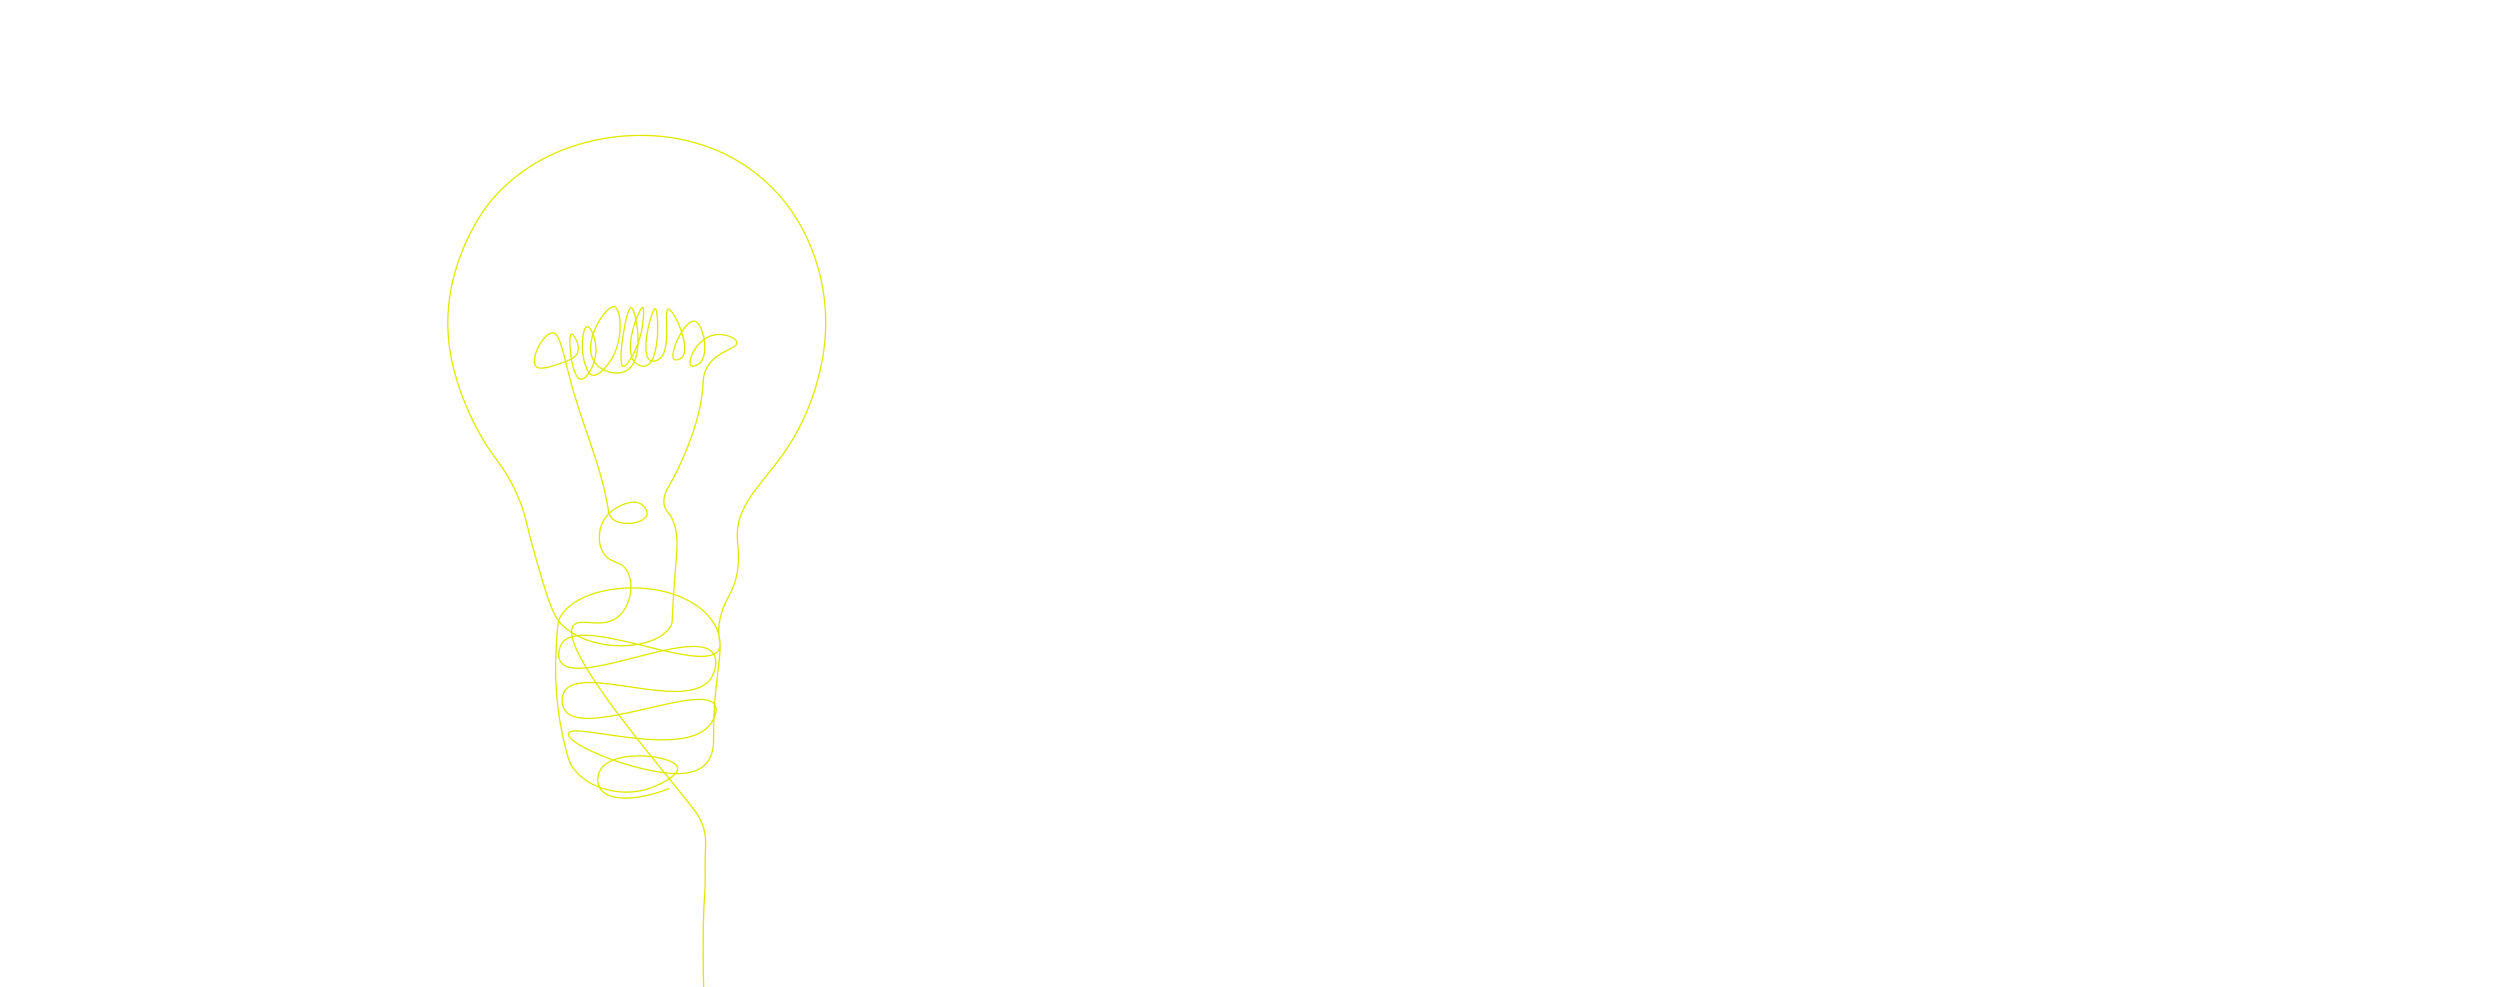
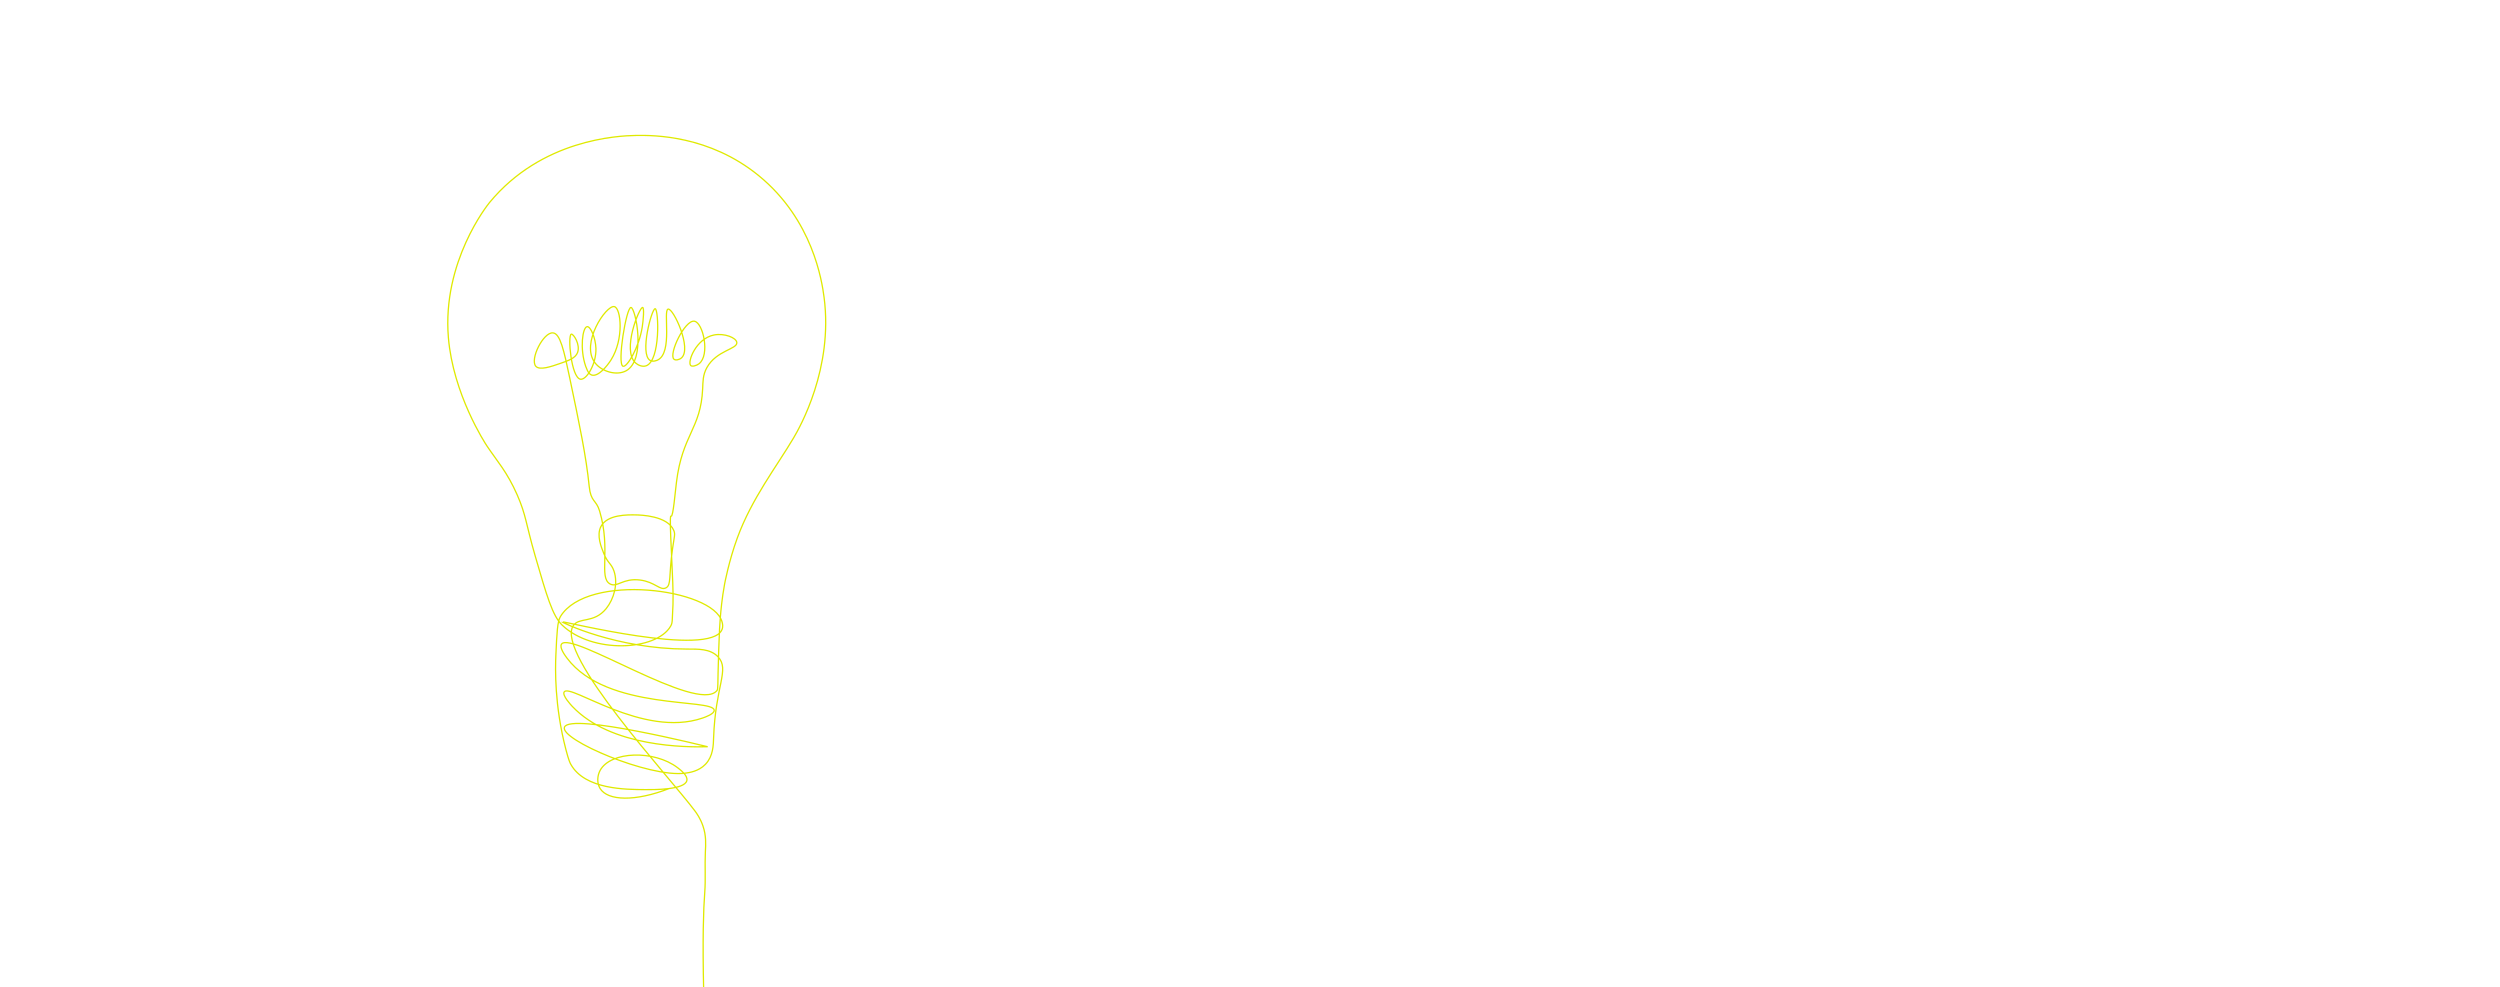
<svg xmlns="http://www.w3.org/2000/svg" id="_레이어_1" viewBox="0 0 1920 758">
  <defs>
    <style>.cls-1{fill:none;stroke:#dfe900;stroke-miterlimit:10;}</style>
  </defs>
-   <path class="cls-1" d="M514.03,605.55c-26.15,10.21-47.25,9.57-53.17,0-2.61-4.23-2.09-9.94,0-13.82,9.39-17.44,57.62-11.68,59.55-2.13,1.14,5.65-13.67,13.79-24.72,16.84-21.48,5.93-47.59-2.2-57.26-19.35-.66-1.16-1.65-3.11-3.84-11.52-8.81-33.88-8.15-62.02-7.68-72.51.76-17.1,1.14-25.66,3.52-29.59,17.04-28.24,91.35-31.3,116.24,2.85,13.75,18.87.98,33.4,1.37,90.28.03,4.03.16,13.65-6.24,20.34-5.15,5.39-12.19,6.41-15.53,6.84-27.88,3.66-92.61-21.37-89.73-30.59,2.91-9.3,91.35,21.62,110.12-8.56.76-1.22,5.12-8.24,2.45-13.05-10-17.98-101.06,25.98-115.42,3.67-2.5-3.88-2.69-9.78-.41-13.87,12.4-22.22,93.77,16.59,112.57-10.2,3.73-5.31,5.51-13.94,2.04-19.17-14.02-21.12-104.92,26.27-117.46,6.12-2.62-4.21-1.05-10.11.82-13.46,13.3-23.89,108.58,24.42,120.73,4.49,3.11-5.11-2.21-9.46,1.23-24.87,2.52-11.26,6.75-15.18,10.3-24.73,5.73-15.42,3.06-27.74,2.75-36.41-1.04-29.14,23.67-43.71,43.28-76.94,4.71-7.98,30.53-53.3,23.36-107.86-1.62-12.33-8.58-59.48-50.15-93.43-38.06-31.08-80.68-31.11-94.12-30.91-14.4.21-72.72,3.12-112.66,51.52-1.5,1.82-36.46,45.49-31.6,103.73,3.62,43.45,28.25,81.19,29.54,83.12,7.9,11.85,15.48,19.83,23.36,37.78,6.82,15.54,6.58,21.97,13.74,46.71,8.87,30.66,13.3,45.98,20.62,53.09,23.13,22.43,72.55,19.9,83.45.89,1.51-2.64,1.13-3.59,1.78-16.55,1.97-39.62,6.56-51.86-1.6-67.97-.82-1.62-3.99-3.8-5.02-8-1.64-6.67,2.21-12.87,3.52-15.06,7.16-11.96,23.6-46.18,25.89-74.61.52-6.41.18-10.83,3.27-16.39,7.3-13.14,23.42-14.08,22.97-19.16-.33-3.79-9.66-7.39-17.53-5.84-13.68,2.7-20.51,20.38-17.95,23.39.99,1.16,4.33.29,6.41-1.28,8.69-6.6,3.22-31.6-3.52-32.69-7.33-1.18-19.97,25.31-15.7,29.16,1.24,1.12,4.08.49,5.77-.96,8.23-7.11-6.21-38.35-10.25-37.49-4.04.86,3.78,33.38-8.01,39.1-.53.25-3.49,1.62-5.77.32-8.32-4.75,1.26-40.05,3.85-39.74,2.7.32,4.29,40.14-7.05,43.9-2.88.96-6.14-.57-8.01-2.24-10.71-9.6,2.98-43.09,5.45-42.62,1.27.24.55,9.62-.32,15.06-2.57,16.11-11.76,31.09-14.74,30.12-4.77-1.55,2.5-45.34,6.09-45.18,3.41.15,12,40.24-3.85,48.71-7.23,3.86-18.5.6-23.71-6.09-11.59-14.87,8.48-44.56,14.74-43.26,5.21,1.08,7.61,25.05-2.56,41.02-2.88,4.52-9.74,13.06-14.74,11.54-1.33-.4-2.88-1.63-4.63-6.61-4.7-13.41-2.47-30.23,1.1-30.56,2.67-.25,6.47,8.72,6.73,16.66.39,12.01-7.23,24.42-11.86,23.71-7.13-1.09-10-33.79-7.05-34.61,1.61-.44,7.11,7.99,4.81,14.1-1.63,4.33-6.65,6.08-13.14,8.33-7.27,2.53-15.96,5.55-18.91,2.24-4.71-5.29,5.76-26.3,13.14-25.64,4.18.37,6.21,7.6,12.82,34.29,8.56,34.55,24.58,67.33,29.8,102.54.09.64.44,3.04,2.24,5.13,6.3,7.3,25.1,4.61,27.24-1.92.93-2.85-1.34-6.28-3.52-8.01-7.19-5.7-19.71,2.17-20.83,2.88-1.9,1.22-8.15,5.39-10.9,13.78-.27.83-3.74,11.98,2.24,20.83,5.14,7.61,11.66,5.23,16.66,11.54,7.05,8.89,4.73,27.02-4.49,35.89-12.43,11.96-30.62.57-35.75,8.03-12.52,18.2,74.63,116.67,93.57,142.25,1.25,1.69,4.1,5.62,6.09,11.41,2.62,7.63,2.17,13.93,1.87,20.21-.5,10.32.31,20.69-.48,31-1,12.99-1.75,35.43-.79,76.95" />
+   <path class="cls-1" d="M514.03,605.55c-26.15,10.21-47.25,9.57-53.17,0-2.61-4.23-2.09-9.94,0-13.82,8.02-14.91,41.54-15.9,59.55-2.13,2.37,1.81,7.99,6.11,7.09,9.9-1.69,7.15-25.34,6.99-31.81,6.94-15.28-.1-46.4-.09-57.26-19.35-.66-1.16-1.65-3.11-3.84-11.52-8.81-33.88-8.15-62.02-7.68-72.51.77-17.21,1.2-25.82,3.52-29.59,20.73-33.73,116.95-21.59,124.07,4.02.37,1.32.99,3.57,0,6-8.95,21.86-122.86-6.79-123-6-.09.49,41.78,20.89,96,21,8.42.02,17.98-.45,24,6,9.06,9.71-2.08,22.01-3.45,62.12-.19,5.54-.28,14.11-6.24,20.34-5.24,5.48-12.43,6.43-15.53,6.84-27.68,3.68-96.32-25.76-92.78-35.3,4.25-11.45,109.23,14.87,110,15-16.18.43-74.14.53-104-31-.91-.96-7.96-8.5-6.21-11.1,4.62-6.87,60.38,35.7,106.21,20.1,2.02-.69,9.15-3.19,9-6-.52-9.47-82.41.69-113-40-1.59-2.12-6.09-8.21-4.25-10.81,7.38-10.47,104.16,53.42,119.25,35.81,1.19-1.38.49-1.66,1.47-31.32.49-14.89.86-20.37,1.23-24.87.39-4.72,1.21-14.47,3.3-25.81,0,0,3.23-17.51,9.75-35.33,11.13-30.41,30.31-54.97,43.28-76.94,4.71-7.98,30.53-53.3,23.36-107.86-1.62-12.33-8.58-59.48-50.15-93.43-38.06-31.08-80.68-31.11-94.12-30.91-14.4.21-72.72,3.12-112.66,51.52-1.5,1.82-36.46,45.49-31.6,103.73,3.62,43.45,28.25,81.19,29.54,83.12,7.9,11.85,15.48,19.83,23.36,37.78,6.82,15.54,6.58,21.97,13.74,46.71,8.87,30.66,13.3,45.98,20.62,53.09,23.13,22.43,72.55,19.9,83.45.89,1.51-2.64,1.14-3.59,1.78-16.55.77-15.4-3.35-67.77-1.6-67.97.09-.01.12.13.25.13,1.48.05,3.01-17.9,4-26,4.5-36.86,18.69-40.81,20.14-71.81.26-5.52.05-10.6,3.27-16.39,7.3-13.14,23.42-14.08,22.97-19.16-.33-3.79-9.66-7.39-17.53-5.84-13.68,2.7-20.51,20.38-17.95,23.39.99,1.16,4.33.29,6.41-1.28,8.69-6.6,3.22-31.6-3.53-32.69-7.33-1.18-19.97,25.31-15.7,29.16,1.24,1.12,4.08.49,5.77-.96,8.23-7.11-6.21-38.35-10.25-37.49-4.04.86,3.78,33.38-8.01,39.1-.53.25-3.49,1.62-5.77.32-8.32-4.75,1.26-40.05,3.85-39.74,2.7.32,4.29,40.14-7.05,43.9-2.88.96-6.14-.57-8.01-2.24-10.71-9.6,2.98-43.09,5.45-42.62,1.27.24.55,9.62-.32,15.06-2.57,16.11-11.76,31.09-14.74,30.12-4.77-1.55,2.5-45.34,6.09-45.18,3.41.15,12,40.24-3.85,48.71-7.23,3.86-18.5.6-23.71-6.09-11.59-14.87,8.48-44.56,14.74-43.26,5.21,1.08,7.61,25.05-2.56,41.02-2.88,4.52-9.74,13.06-14.74,11.54-1.33-.4-2.88-1.63-4.63-6.61-4.7-13.41-2.47-30.23,1.1-30.56,2.67-.25,6.47,8.72,6.73,16.66.39,12.01-7.23,24.42-11.86,23.71-7.13-1.09-10-33.79-7.05-34.61,1.61-.44,7.11,7.99,4.81,14.1-1.63,4.33-6.65,6.08-13.14,8.33-7.27,2.53-15.96,5.55-18.91,2.24-4.71-5.29,5.76-26.3,13.14-25.64,5.61.5,8.45,13.47,12.82,34.29,7.58,36.1,12.71,60.53,15.02,83.51,1.24,12.32,5.35,10.11,8,19,8.88,29.84-.94,51.07,8,56,5.5,3.03,9.87-4.64,23-3,11.66,1.46,15.47,8.42,20,6,4.17-2.23,1.97-8.68,5-30,1.38-9.69,2.21-11.04,1-14-4.71-11.5-25.93-11.94-29-12-6.29-.13-22.13-.45-26.98,8.89-3.54,6.81.26,15.91,2.24,20.83,3,7.43,5.71,7.45,7.74,13.28,3.37,9.71.01,21.64-6,29-9.48,11.6-20.97,6.26-25.31,13.17-13.71,21.85,74.87,117,93.57,142.25,1.25,1.69,4.1,5.62,6.09,11.41,2.62,7.63,2.17,13.93,1.87,20.21-.5,10.32.31,20.69-.48,31-1,12.99-1.75,35.43-.79,76.95" />
</svg>
